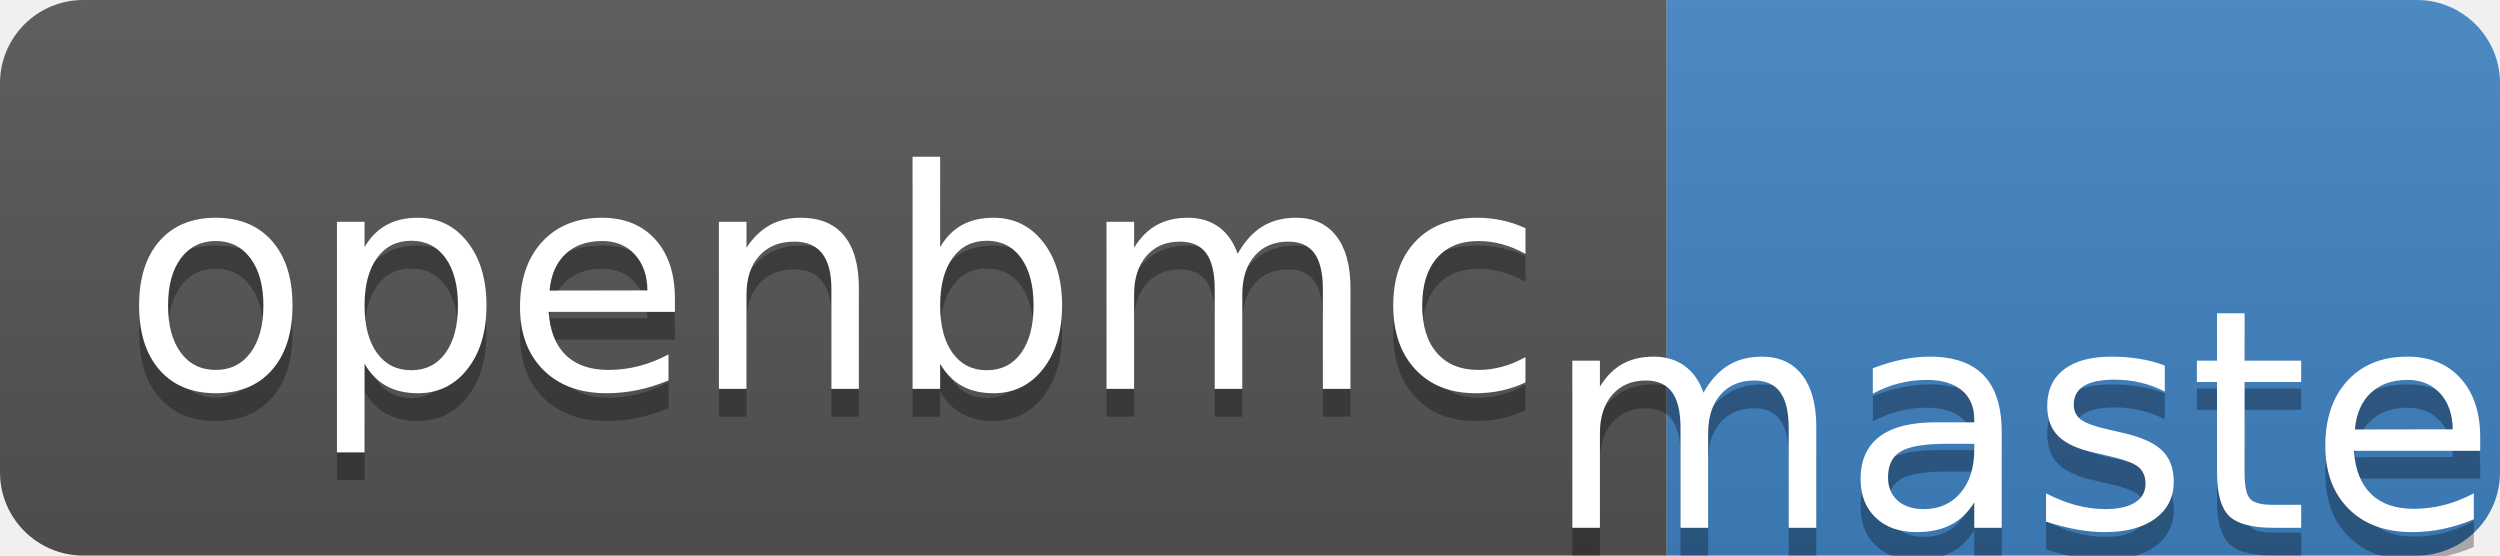
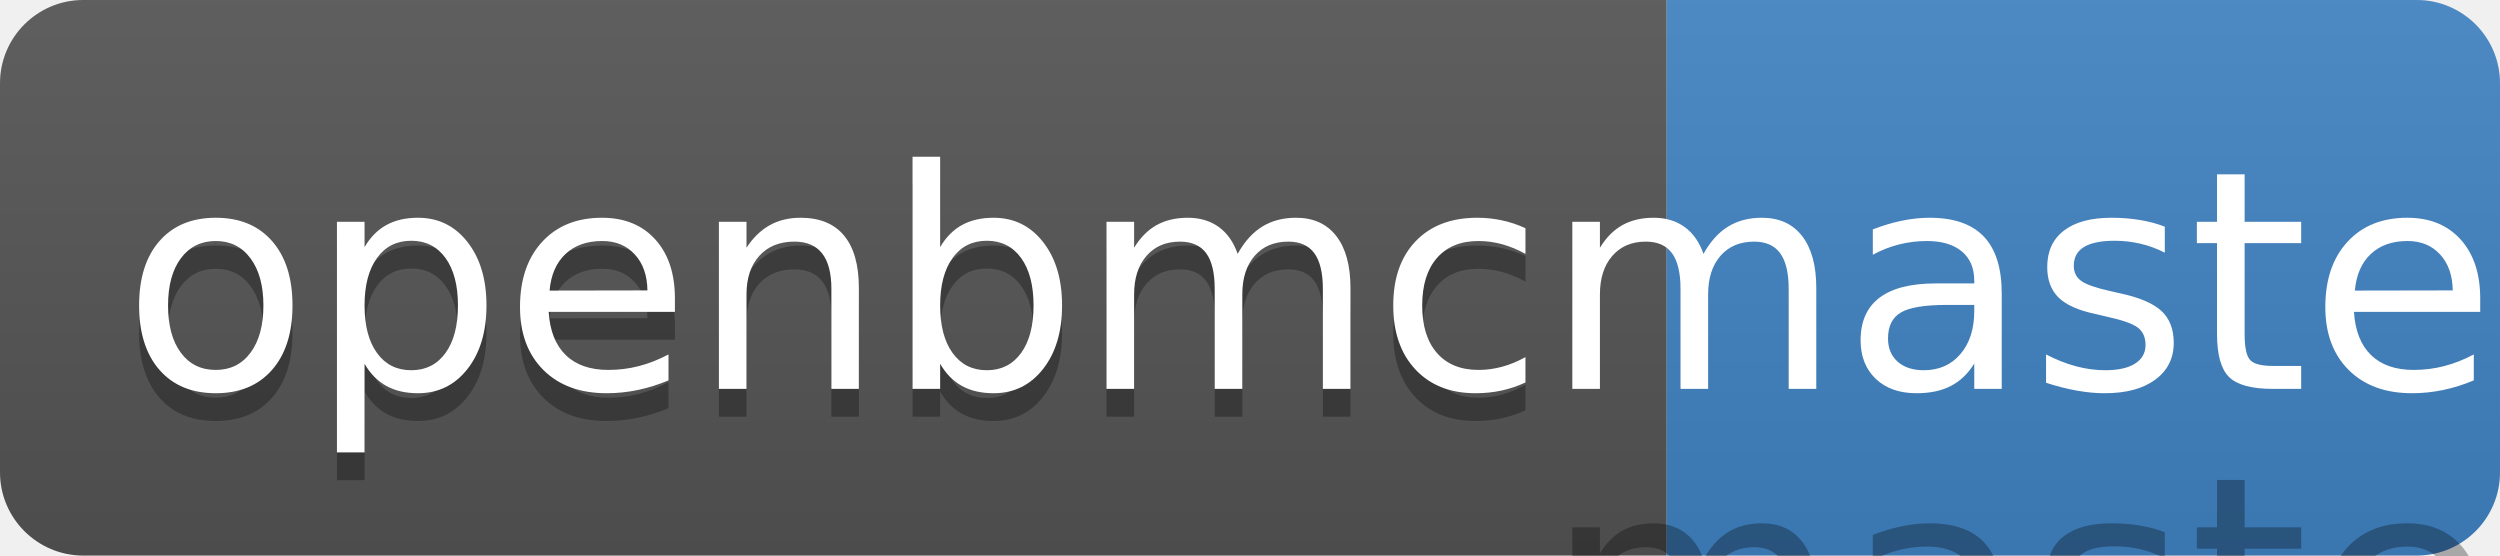
<svg xmlns="http://www.w3.org/2000/svg" width="90" height="20">
  <linearGradient id="b" x2="0" y2="100%">
    <stop offset="0" stop-color="#bbb" stop-opacity=".1" />
    <stop offset="1" stop-opacity=".1" />
  </linearGradient>
  <clipPath id="a">
    <rect width="90" height="20" rx="3" fill="#fff" />
  </clipPath>
  <g clip-path="url(#a)">
    <path fill="#555" d="M0 0h60v20H0z" />
    <path fill="#4183C4" d="M60 0h30v20H60z" />
    <path fill="url(#b)" d="M0 0h90v20H0z" />
  </g>
  <g fill="#fff" text-anchor="middle" font-family="DejaVu Sans,Verdana,Geneva,sans-serif" font-size="110">
    <text x="300" y="150" fill="#010101" fill-opacity=".3" transform="scale(.1)">openbmc</text>
    <text x="300" y="140" transform="scale(.1)">openbmc</text>
-     <text x="750" y="200" fill="#010101" fill-opacity=".3" transform="scale(.1)">master</text>
-     <text x="750" y="190" transform="scale(.1)">master</text>
+     <text x="750" y="250" fill="#010101" fill-opacity=".3" transform="scale(.1)">master</text>
+     <text x="750" y="140" transform="scale(.1)">master</text>
  </g>
</svg>
